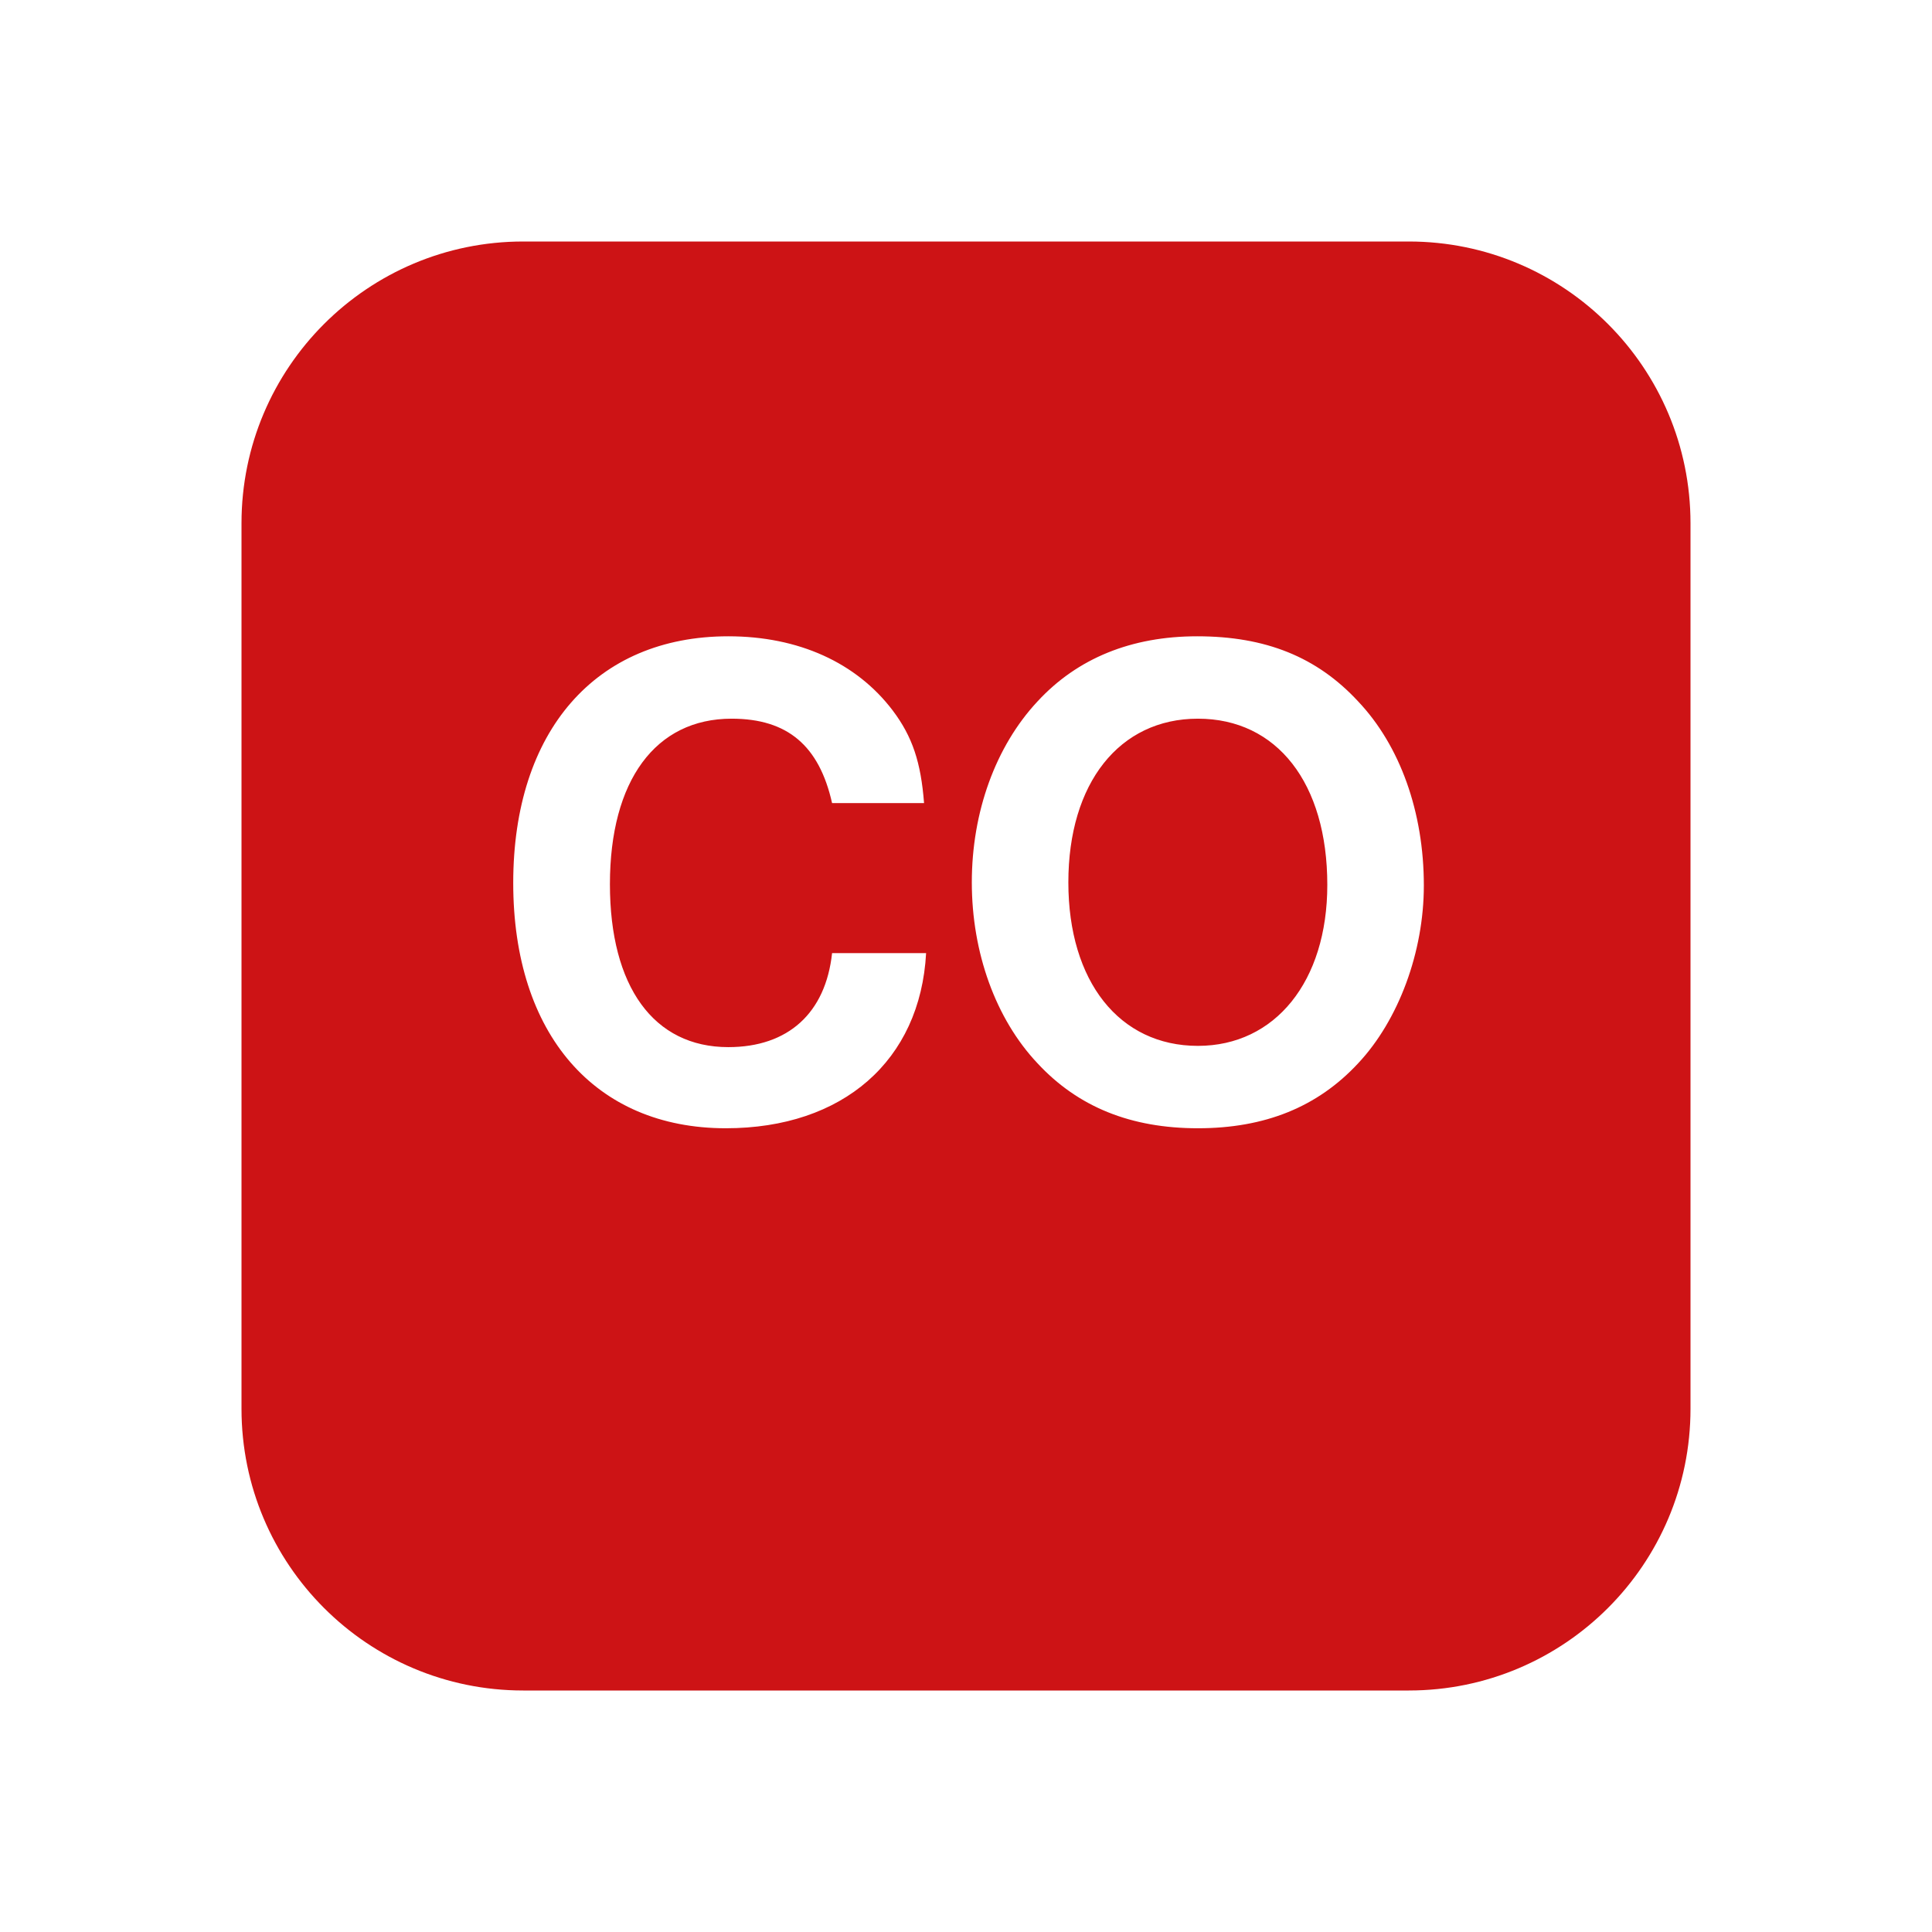
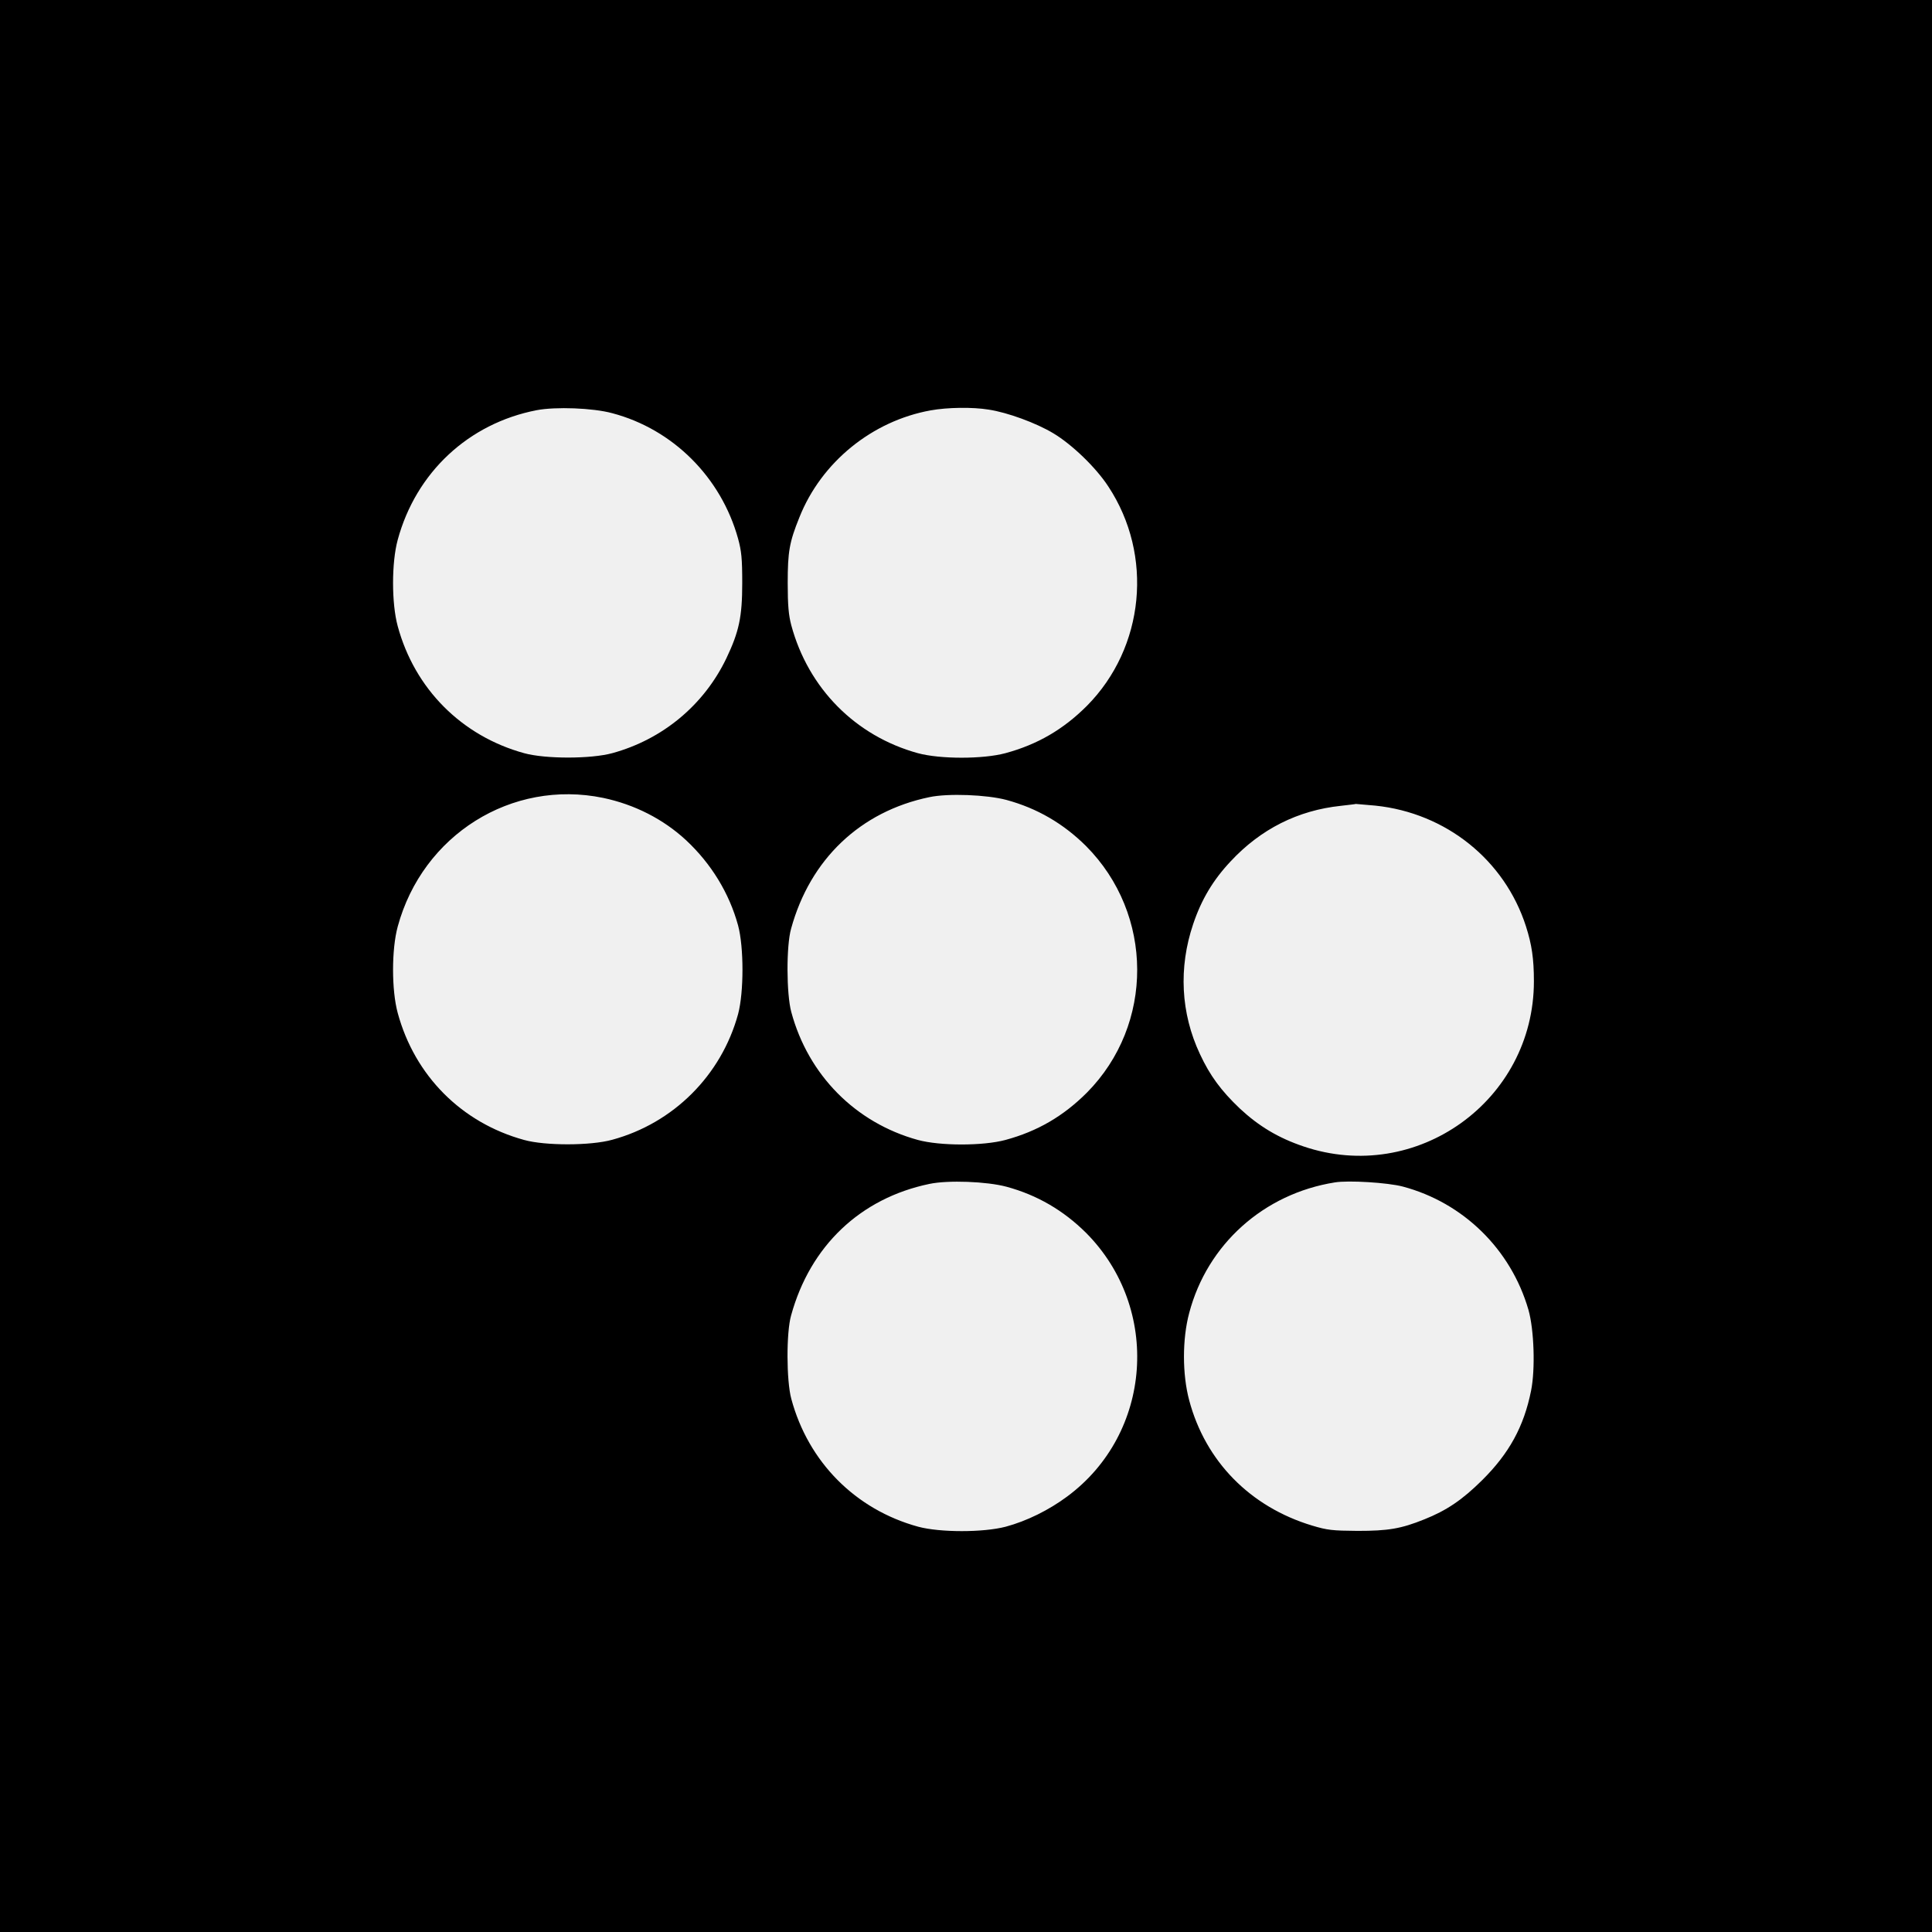
- <svg xmlns="http://www.w3.org/2000/svg" width="192" height="192" fill="none" viewBox="0 0 192 192">
-   <rect width="192" height="192" fill="#fff" />
-   <rect x="24" y="24" width="144" height="144" rx="28" fill="#cd1315" />
-   <text x="96" y="96" fill="#fff" font-family="Segoe UI, Helvetica, Arial, sans-serif" font-size="64" font-weight="700" text-anchor="middle" dominant-baseline="central">CO</text>
+ <svg xmlns="http://www.w3.org/2000/svg" version="1.0" width="1024pt" height="1024pt" viewBox="0 0 1024 1024" preserveAspectRatio="xMidYMid meet">
+   <g transform="translate(0,1024) scale(0.1,-0.1)" fill="#000000" stroke="none">
+     <path d="M0 5120 l0 -5120 5120 0 5120 0 0 5120 0 5120 -5120 0 -5120 0 0 -5120z m3245 2930 c322 -85 577 -340 667 -665 18 -66 22 -106 22 -235 0 -180 -17 -258 -84 -399 -119 -248 -338 -430 -605 -503 -114 -31 -355 -31 -467 0 -331 91 -580 341 -670 673 -33 121 -33 337 0 458 97 357 375 617 737 687 100 19 297 12 400 -16z m1995 19 c100 -15 252 -71 342 -125 99 -59 226 -181 292 -282 241 -365 193 -854 -113 -1163 -125 -125 -262 -205 -432 -251 -119 -32 -346 -32 -464 0 -331 91 -581 344 -671 678 -14 53 -19 104 -19 224 0 166 9 217 62 348 116 292 385 511 696 567 89 16 221 18 307 4z m-2043 -2058 c166 -35 318 -112 439 -224 133 -124 229 -280 276 -452 31 -115 31 -354 0 -470 -89 -325 -343 -578 -667 -666 -115 -32 -356 -32 -467 -1 -332 91 -580 341 -670 673 -33 121 -33 337 0 458 132 486 604 782 1089 682z m2138 -11 c162 -44 301 -125 421 -244 360 -362 362 -946 5 -1307 -125 -125 -262 -205 -432 -251 -119 -32 -346 -32 -464 0 -331 91 -581 344 -671 678 -26 96 -27 351 -1 442 101 368 367 621 733 697 99 21 305 13 409 -15z m1955 -30 c374 -39 685 -288 798 -640 31 -97 42 -172 42 -291 0 -633 -622 -1079 -1222 -875 -133 45 -236 107 -336 200 -100 95 -159 175 -212 289 -102 217 -114 458 -36 689 44 131 106 234 198 332 160 172 357 271 585 295 43 5 79 9 79 10 1 0 48 -4 104 -9z m-1955 -2020 c162 -44 301 -125 421 -244 399 -401 352 -1064 -100 -1398 -97 -72 -214 -130 -326 -160 -119 -31 -347 -31 -463 0 -333 91 -583 343 -673 678 -26 96 -27 351 -1 442 101 368 367 621 733 697 99 21 305 13 409 -15z m2100 1 c320 -85 573 -332 666 -653 30 -105 37 -315 14 -429 -38 -190 -116 -332 -259 -474 -106 -105 -189 -161 -307 -208 -124 -50 -192 -61 -354 -61 -134 1 -160 4 -240 28 -329 99 -566 341 -652 664 -37 138 -37 325 0 463 96 364 395 632 772 692 71 12 281 -1 360 -22z" />
+   </g>
</svg>
